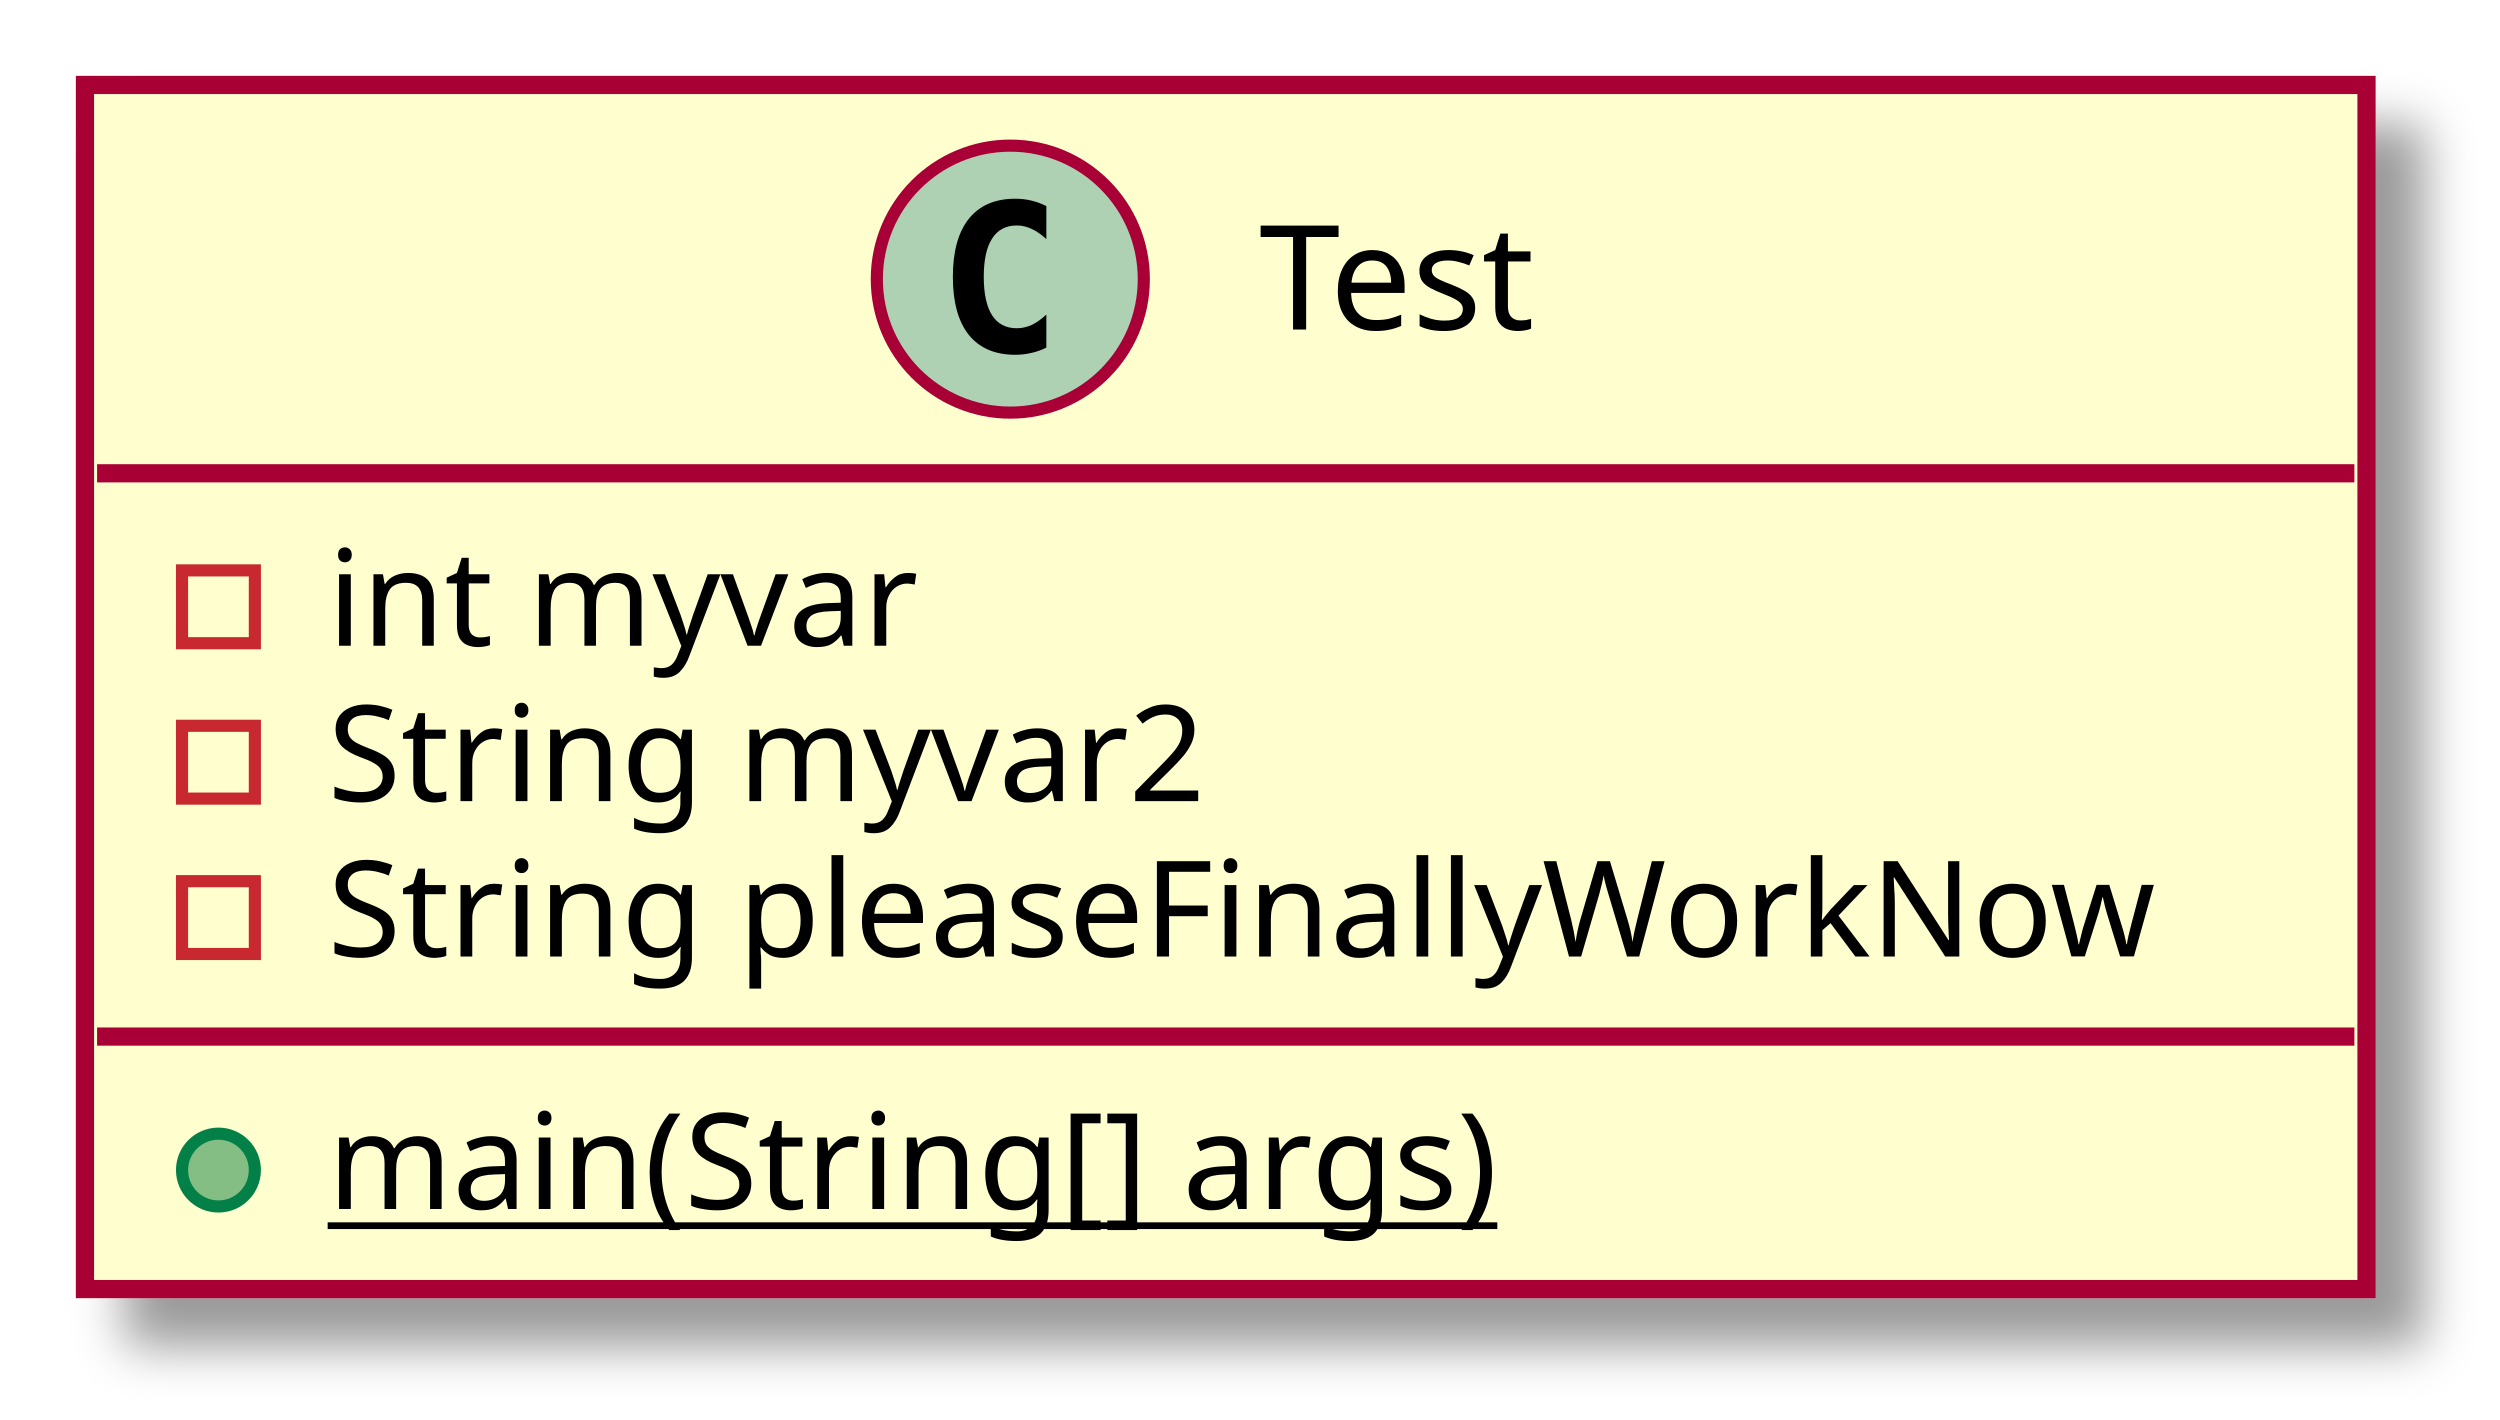
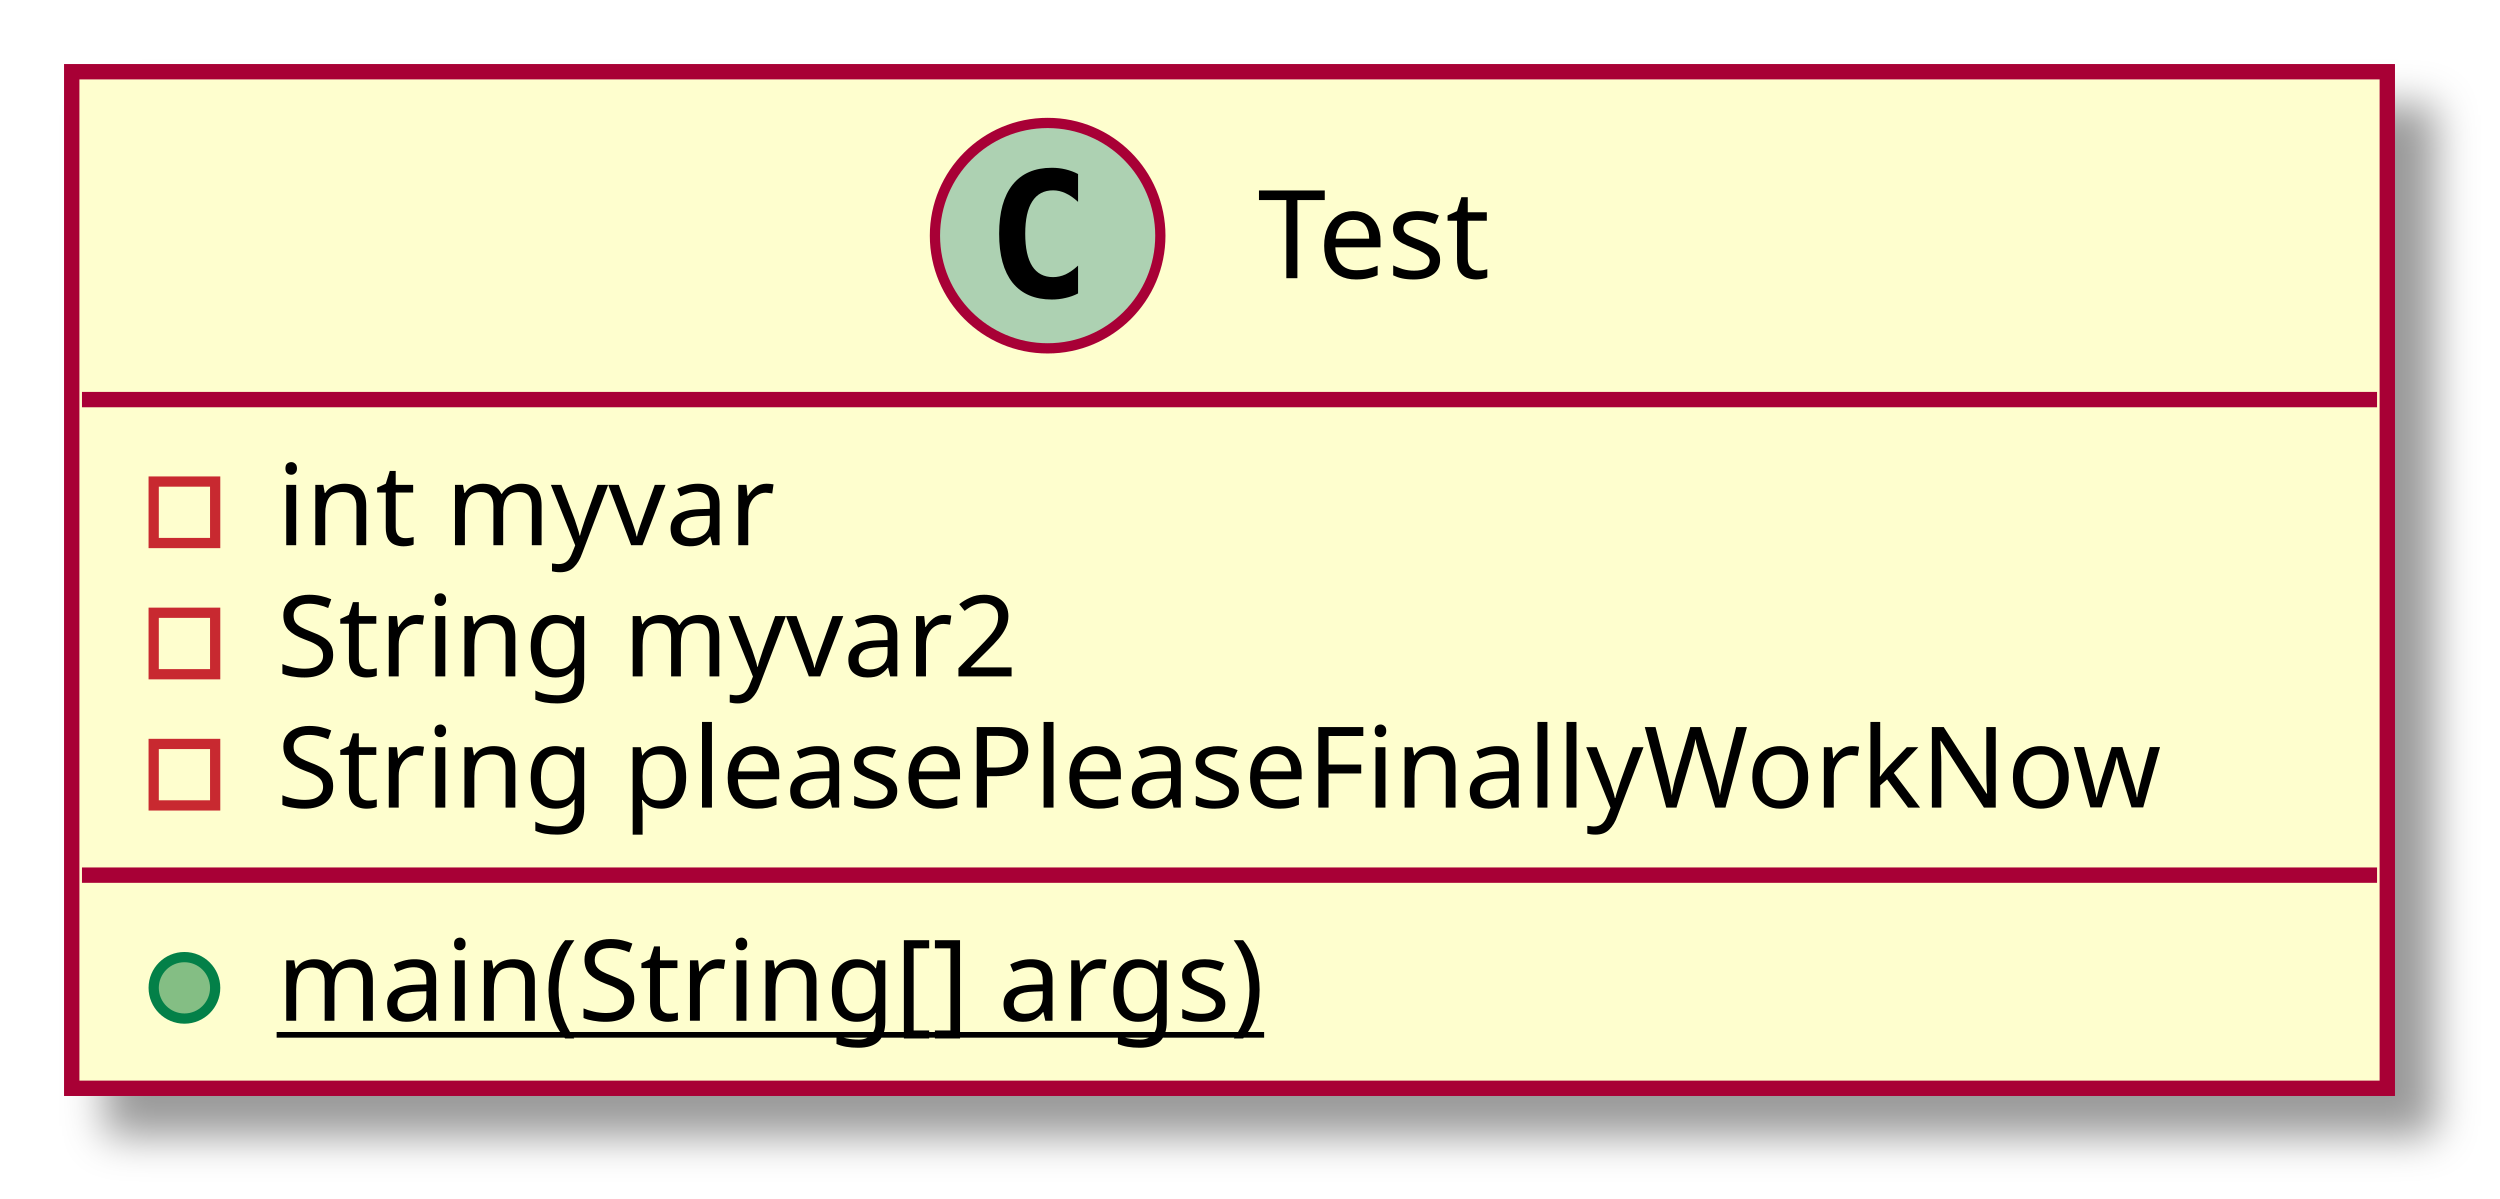
- <svg xmlns="http://www.w3.org/2000/svg" contentScriptType="application/ecmascript" contentStyleType="text/css" height="117px" preserveAspectRatio="none" style="width:206px;height:117px;" version="1.1" viewBox="0 0 206 117" width="206px" zoomAndPan="magnify">
+ <svg xmlns="http://www.w3.org/2000/svg" contentScriptType="application/ecmascript" contentStyleType="text/css" height="117px" preserveAspectRatio="none" style="width:244px;height:117px;" version="1.1" viewBox="0 0 244 117" width="244px" zoomAndPan="magnify">
  <defs>
-     <filter height="300%" id="f1nfbe64h267a7" width="300%" x="-1" y="-1">
+     <filter height="300%" id="f16f4qb0c9gn11" width="300%" x="-1" y="-1">
      <feGaussianBlur result="blurOut" stdDeviation="2.0" />
      <feColorMatrix in="blurOut" result="blurOut2" type="matrix" values="0 0 0 0 0 0 0 0 0 0 0 0 0 0 0 0 0 0 .4 0" />
      <feOffset dx="4.0" dy="4.0" in="blurOut2" result="blurOut3" />
      <feBlend in="SourceGraphic" in2="blurOut3" mode="normal" />
    </filter>
  </defs>
  <g>
-     <rect fill="#FEFECE" filter="url(#f1nfbe64h267a7)" height="99.219" id="Test" style="stroke: #A80036; stroke-width: 1.5;" width="188" x="7" y="7" />
-     <ellipse cx="83.25" cy="23" fill="#ADD1B2" rx="11" ry="11" style="stroke: #A80036; stroke-width: 1.0;" />
-     <path d="M86.219,28.641 Q85.641,28.938 85,29.078 Q84.359,29.234 83.656,29.234 Q81.156,29.234 79.828,27.594 Q78.516,25.938 78.516,22.812 Q78.516,19.688 79.828,18.031 Q81.156,16.375 83.656,16.375 Q84.359,16.375 85,16.531 Q85.656,16.688 86.219,16.984 L86.219,19.703 Q85.594,19.125 85,18.859 Q84.406,18.578 83.781,18.578 Q82.438,18.578 81.75,19.656 Q81.062,20.719 81.062,22.812 Q81.062,24.906 81.75,25.984 Q82.438,27.047 83.781,27.047 Q84.406,27.047 85,26.781 Q85.594,26.5 86.219,25.922 L86.219,28.641 Z " />
-     <text fill="#000000" font-family="sans-serif" font-size="12" lengthAdjust="spacingAndGlyphs" textLength="27" x="103.75" y="27.154">Test</text>
-     <line style="stroke: #A80036; stroke-width: 1.5;" x1="8" x2="194" y1="39" y2="39" />
+     <rect fill="#FEFECE" filter="url(#f16f4qb0c9gn11)" height="99.219" id="Test" style="stroke: #A80036; stroke-width: 1.5;" width="226" x="7" y="7" />
+     <ellipse cx="102.25" cy="23" fill="#ADD1B2" rx="11" ry="11" style="stroke: #A80036; stroke-width: 1.0;" />
+     <path d="M105.219,28.641 Q104.641,28.938 104,29.078 Q103.359,29.234 102.656,29.234 Q100.156,29.234 98.828,27.594 Q97.516,25.938 97.516,22.812 Q97.516,19.688 98.828,18.031 Q100.156,16.375 102.656,16.375 Q103.359,16.375 104,16.531 Q104.656,16.688 105.219,16.984 L105.219,19.703 Q104.594,19.125 104,18.859 Q103.406,18.578 102.781,18.578 Q101.438,18.578 100.75,19.656 Q100.062,20.719 100.062,22.812 Q100.062,24.906 100.75,25.984 Q101.438,27.047 102.781,27.047 Q103.406,27.047 104,26.781 Q104.594,26.5 105.219,25.922 L105.219,28.641 Z " />
+     <text fill="#000000" font-family="sans-serif" font-size="12" lengthAdjust="spacingAndGlyphs" textLength="27" x="122.75" y="27.154">Test</text>
+     <line style="stroke: #A80036; stroke-width: 1.5;" x1="8" x2="232" y1="39" y2="39" />
    <rect fill="none" height="6" style="stroke: #C82930; stroke-width: 1.0;" width="6" x="15" y="47" />
    <text fill="#000000" font-family="sans-serif" font-size="11" lengthAdjust="spacingAndGlyphs" textLength="53" x="27" y="53.21">int myvar</text>
    <rect fill="none" height="6" style="stroke: #C82930; stroke-width: 1.0;" width="6" x="15" y="59.805" />
    <text fill="#000000" font-family="sans-serif" font-size="11" lengthAdjust="spacingAndGlyphs" textLength="80" x="27" y="66.015">String myvar2</text>
    <rect fill="none" height="6" style="stroke: #C82930; stroke-width: 1.0;" width="6" x="15" y="72.609" />
-     <text fill="#000000" font-family="sans-serif" font-size="11" lengthAdjust="spacingAndGlyphs" textLength="162" x="27" y="78.82">String pleaseFinallyWorkNow</text>
-     <line style="stroke: #A80036; stroke-width: 1.5;" x1="8" x2="194" y1="85.414" y2="85.414" />
+     <text fill="#000000" font-family="sans-serif" font-size="11" lengthAdjust="spacingAndGlyphs" textLength="200" x="27" y="78.82">String pleasePleaseFinallyWorkNow</text>
+     <line style="stroke: #A80036; stroke-width: 1.5;" x1="8" x2="232" y1="85.414" y2="85.414" />
    <ellipse cx="18" cy="96.414" fill="#84BE84" rx="3" ry="3" style="stroke: #038048; stroke-width: 1.0;" />
    <text fill="#000000" font-family="sans-serif" font-size="11" lengthAdjust="spacingAndGlyphs" text-decoration="underline" textLength="108" x="27" y="99.624">main(String[] args)</text>
  </g>
</svg>
